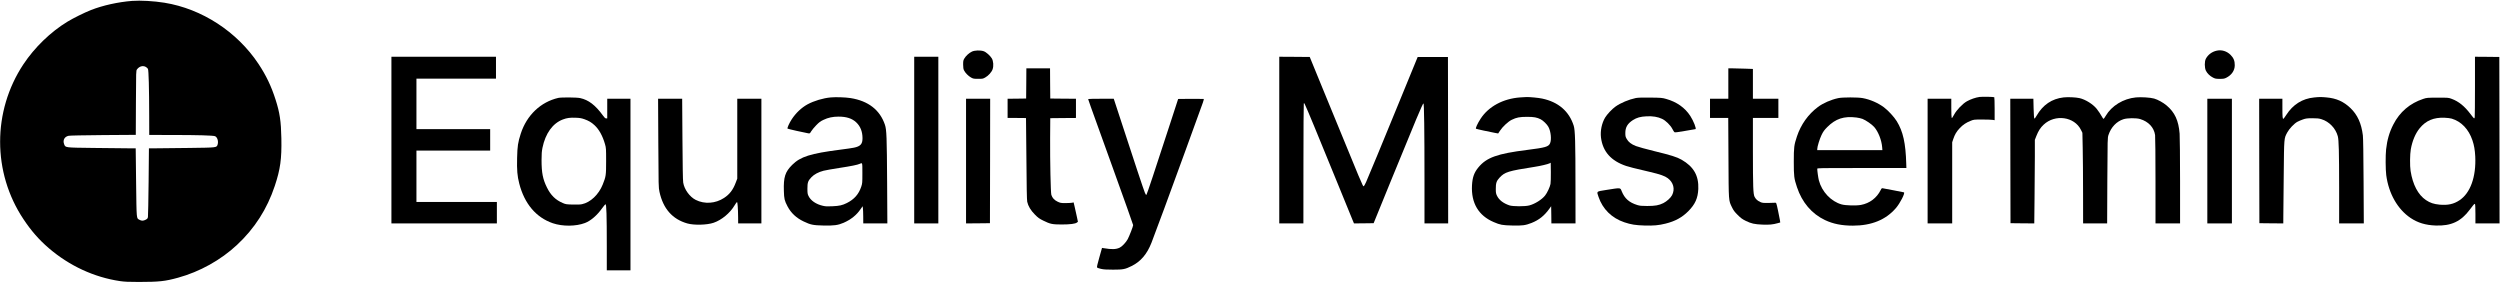
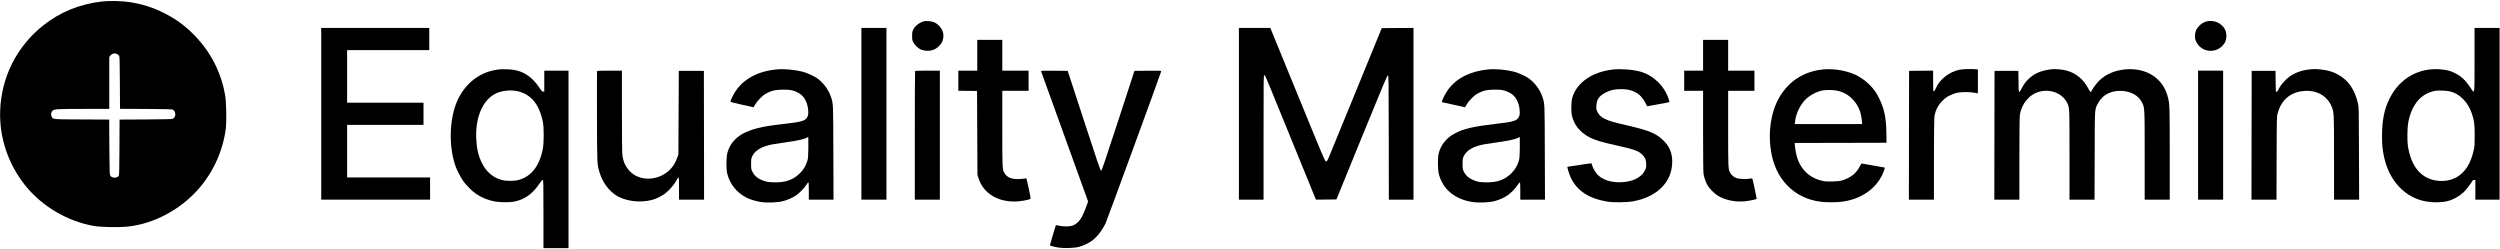
- <svg xmlns="http://www.w3.org/2000/svg" version="1.0" width="5595pt" height="632pt" viewBox="0 0 5595 632" preserveAspectRatio="xMidYMid meet">
-   <g transform="translate(0,632) scale(0.1,-0.1)" fill="#000000" stroke="none">
-     <path d="M2960 6300 c-314 -24 -662 -101 -927 -206 -143 -56 -393 -180 -523 -259 -376 -228 -736 -576 -987 -955 -694 -1048 -694 -2422 2 -3465 173 -261 349 -461 565 -647 462 -397 1016 -653 1595 -739 106 -15 185 -19 425 -19 453 1 581 14 875 95 485 133 956 395 1318 733 396 369 675 805 847 1322 124 373 156 603 147 1063 -7 382 -36 575 -129 865 -97 304 -212 544 -383 802 -480 722 -1266 1233 -2105 1369 -233 38 -537 55 -720 41z m307 -1480 c17 -10 37 -29 44 -42 16 -28 27 -440 28 -1050 l1 -428 518 -1 c562 0 912 -10 954 -27 54 -22 82 -118 57 -191 -23 -65 -14 -64 -629 -72 -305 -4 -634 -8 -731 -8 l-176 -1 -7 -747 c-5 -412 -11 -766 -15 -787 -5 -34 -13 -43 -50 -63 -54 -28 -92 -29 -140 -2 -69 38 -64 -12 -75 832 l-9 767 -186 1 c-102 1 -442 4 -756 8 -651 8 -630 5 -660 85 -34 89 8 167 100 187 31 6 326 12 777 16 l727 5 3 719 c3 710 3 718 24 746 52 71 136 93 201 53z" />
-     <path d="M49610 5186 c-106 -23 -195 -90 -243 -181 -32 -59 -31 -201 1 -267 31 -63 92 -121 160 -155 50 -25 68 -28 152 -28 79 0 103 4 142 24 120 59 192 163 192 280 1 99 -26 164 -93 232 -85 85 -200 120 -311 95z" />
-     <path d="M21753 5166 c-64 -30 -136 -95 -171 -155 -24 -41 -27 -56 -27 -136 1 -67 5 -100 19 -128 28 -58 98 -129 158 -162 49 -27 61 -29 158 -29 98 -1 109 1 158 29 72 39 146 122 167 186 25 74 17 182 -18 242 -37 62 -127 142 -183 161 -75 25 -197 21 -261 -8z" />
-     <path d="M8760 3185 l0 -1865 1180 0 1180 0 0 240 0 240 -900 0 -900 0 0 575 0 575 825 0 825 0 0 240 0 240 -825 0 -825 0 0 565 0 565 890 0 890 0 0 245 0 245 -1170 0 -1170 0 0 -1865z" />
-     <path d="M20460 3185 l0 -1865 270 0 270 0 0 1865 0 1865 -270 0 -270 0 0 -1865z" />
-     <path d="M28630 3185 l0 -1865 270 0 270 0 1 1333 c0 732 4 1340 8 1350 6 15 10 12 24 -19 54 -112 260 -610 737 -1779 166 -407 315 -773 332 -813 l30 -72 220 2 220 3 377 925 c562 1377 719 1751 738 1757 15 5 23 -615 23 -1719 l0 -968 265 0 265 0 -2 1863 -3 1862 -338 0 -339 0 -23 -55 c-12 -30 -197 -480 -410 -1000 -371 -907 -639 -1554 -722 -1745 -22 -50 -46 -91 -54 -93 -20 -4 -6 -38 -877 2088 l-330 805 -341 3 -341 2 0 -1865z" />
-     <path d="M55390 4383 c0 -368 -3 -678 -6 -690 -4 -13 -10 -23 -14 -23 -4 0 -40 44 -81 98 -131 175 -265 283 -421 340 -72 27 -78 27 -313 26 -236 0 -242 -1 -325 -28 -298 -99 -524 -292 -667 -572 -89 -172 -139 -347 -162 -556 -15 -136 -13 -453 3 -578 55 -414 255 -764 546 -959 161 -107 334 -160 560 -168 347 -13 569 91 766 358 77 106 101 132 114 124 6 -4 10 -94 10 -221 l0 -214 270 0 270 0 -2 1863 -3 1862 -272 3 -273 2 0 -667z m-520 -718 c215 -65 379 -237 463 -485 38 -113 55 -211 63 -360 22 -457 -109 -822 -354 -983 -130 -86 -261 -114 -445 -97 -130 13 -210 39 -304 102 -176 118 -296 346 -344 653 -18 115 -15 369 5 485 34 188 102 351 196 467 141 174 315 248 560 238 58 -2 130 -11 160 -20z" />
-     <path d="M22968 4453 l-3 -338 -207 -3 -208 -2 0 -215 0 -215 205 0 c113 0 206 -1 207 -2 1 -2 5 -412 9 -913 4 -608 10 -927 18 -960 21 -97 79 -194 171 -286 73 -74 100 -93 190 -137 153 -76 202 -86 410 -86 189 0 307 15 342 44 l22 17 -23 109 c-12 60 -34 157 -48 216 l-25 108 -41 -8 c-23 -4 -89 -7 -147 -7 -97 0 -110 3 -172 32 -72 34 -118 85 -139 152 -15 51 -30 740 -27 1271 l3 445 288 3 287 2 0 215 0 215 -287 2 -288 3 -3 338 -2 337 -265 0 -265 0 -2 -337z" />
-     <path d="M38680 4450 l0 -340 -205 0 -205 0 0 -215 0 -215 204 0 204 0 5 -892 c5 -999 2 -948 79 -1108 33 -68 57 -101 127 -170 71 -71 102 -94 181 -133 124 -61 194 -76 375 -84 153 -6 233 2 343 33 l54 15 -7 50 c-4 27 -24 127 -44 221 -36 169 -38 173 -62 171 -13 -2 -82 -4 -154 -5 -115 -1 -136 1 -180 21 -60 27 -100 63 -127 115 -32 62 -37 217 -38 1024 l0 742 285 0 285 0 0 215 0 215 -285 0 -285 0 0 333 0 334 -167 6 c-91 4 -215 7 -275 7 l-108 0 0 -340z" />
-     <path d="M44300 4150 c-85 -12 -196 -50 -279 -96 -98 -55 -234 -196 -290 -303 -31 -59 -46 -79 -52 -70 -5 8 -9 107 -9 222 l0 207 -265 0 -265 0 0 -1395 0 -1395 275 0 275 0 0 908 0 908 24 72 c36 106 73 168 145 244 70 75 143 124 247 165 67 27 75 28 259 28 105 0 209 -4 233 -8 l42 -7 0 254 c0 140 -4 257 -8 260 -16 10 -270 14 -332 6z" />
-     <path d="M18595 4140 c-172 -15 -379 -77 -524 -156 -134 -74 -258 -191 -351 -332 -57 -87 -107 -199 -94 -211 8 -7 377 -91 464 -105 34 -5 36 -3 65 46 17 28 66 88 110 133 66 68 95 90 165 123 104 50 208 72 337 72 178 0 303 -41 396 -129 93 -88 139 -205 140 -352 1 -132 -45 -184 -192 -214 -38 -8 -177 -29 -308 -45 -663 -85 -890 -156 -1074 -340 -158 -157 -196 -275 -186 -583 5 -178 14 -216 82 -346 78 -148 196 -259 360 -337 157 -75 212 -86 440 -91 238 -6 330 7 455 61 166 73 290 173 380 306 l45 65 7 -45 c3 -25 7 -111 7 -192 l1 -148 269 0 270 0 -5 892 c-6 1050 -12 1203 -49 1315 -112 333 -372 535 -770 598 -117 18 -326 25 -440 15z m705 -1696 c0 -215 -1 -229 -25 -301 -57 -170 -157 -284 -323 -367 -100 -50 -165 -65 -322 -72 -110 -6 -151 -4 -213 10 -153 34 -275 118 -323 221 -21 43 -24 65 -24 165 0 137 13 173 90 254 60 64 159 116 272 145 41 11 196 38 344 61 274 42 415 70 469 95 57 26 55 33 55 -211z" />
-     <path d="M34020 4140 c-381 -28 -707 -204 -884 -477 -69 -106 -119 -216 -103 -224 13 -8 284 -67 419 -92 l77 -14 42 63 c56 87 184 206 262 243 107 52 175 66 342 66 156 0 220 -12 306 -55 56 -29 142 -113 172 -169 56 -102 74 -287 37 -369 -35 -76 -103 -96 -510 -147 -672 -84 -912 -170 -1095 -393 -95 -115 -132 -222 -142 -403 -20 -393 146 -674 486 -819 146 -63 194 -72 418 -77 223 -6 293 4 428 57 169 67 290 164 405 326 l35 49 3 -192 2 -193 270 0 270 0 -1 828 c0 1003 -8 1257 -39 1357 -102 324 -344 533 -707 609 -77 17 -284 37 -353 34 -25 0 -88 -4 -140 -8z m680 -1938 c-12 -66 -75 -201 -122 -259 -71 -89 -225 -187 -351 -220 -94 -26 -372 -25 -447 1 -138 47 -230 119 -277 214 -23 48 -27 68 -27 151 -1 131 15 180 81 252 121 130 192 152 788 245 127 19 298 60 333 78 l27 14 3 -211 c1 -115 -2 -235 -8 -265z" />
-     <path d="M46183 4140 c-262 -30 -462 -165 -603 -408 -28 -50 -45 -71 -52 -64 -6 6 -13 102 -16 226 l-5 216 -259 0 -258 0 2 -1392 3 -1393 266 -3 266 -2 6 562 c4 310 7 731 7 936 l0 372 33 85 c47 118 92 188 164 255 256 240 689 180 835 -117 l32 -65 7 -336 c4 -186 8 -642 8 -1014 l1 -678 269 0 269 0 4 958 c5 947 5 958 26 1022 58 174 180 302 335 352 85 28 285 30 372 4 188 -56 311 -188 336 -359 5 -34 9 -493 9 -1019 l0 -958 275 0 275 0 0 943 c0 518 -5 997 -10 1065 -23 294 -108 478 -293 633 -76 64 -194 129 -277 153 -82 24 -292 37 -408 26 -282 -27 -545 -188 -676 -413 -21 -37 -43 -67 -48 -67 -5 0 -17 14 -26 31 -33 61 -94 153 -130 196 -86 105 -251 207 -382 237 -82 19 -262 27 -357 16z" />
-     <path d="M51792 4139 c-264 -25 -475 -157 -626 -392 -31 -48 -60 -87 -65 -87 -17 0 -21 47 -21 248 l0 202 -260 0 -260 0 2 -1392 3 -1393 268 -3 267 -2 1 172 c0 95 4 511 9 923 8 833 6 803 78 939 44 83 154 200 227 240 28 15 84 39 125 53 66 23 92 26 210 27 111 0 147 -4 205 -22 173 -53 317 -203 365 -381 23 -85 29 -345 30 -1143 l0 -808 276 0 276 0 -5 938 c-3 620 -9 969 -16 1032 -33 269 -120 460 -277 611 -156 148 -315 219 -537 239 -124 11 -155 11 -275 -1z" />
-     <path d="M12495 4129 c-395 -91 -706 -387 -840 -799 -63 -195 -76 -281 -82 -541 -7 -276 4 -408 48 -577 116 -452 377 -760 751 -888 218 -74 515 -72 719 5 130 49 272 172 385 331 33 47 67 86 76 88 20 4 28 -243 28 -940 l0 -538 265 0 265 0 0 1920 0 1920 -260 0 -260 0 0 -220 0 -220 -25 0 c-19 0 -36 15 -70 63 -169 234 -324 352 -512 392 -77 17 -421 19 -488 4z m581 -476 c101 -36 157 -69 228 -134 102 -93 184 -241 237 -429 23 -81 24 -99 24 -375 0 -319 -3 -342 -76 -525 -90 -225 -276 -401 -465 -440 -35 -8 -115 -11 -208 -8 -142 4 -155 6 -223 35 -160 69 -268 174 -353 348 -92 186 -120 329 -120 613 0 135 5 196 20 273 66 323 229 549 456 635 92 35 160 44 289 39 89 -3 127 -10 191 -32z" />
-     <path d="M36609 4126 c-157 -33 -339 -109 -454 -191 -77 -54 -190 -175 -233 -247 -75 -127 -110 -297 -92 -447 40 -313 224 -521 563 -635 76 -25 155 -45 542 -136 222 -52 325 -89 390 -138 128 -96 165 -245 96 -380 -30 -59 -119 -140 -196 -178 -99 -49 -183 -64 -361 -64 -127 0 -163 4 -220 21 -182 56 -284 146 -349 306 -36 87 -11 85 -347 32 -229 -37 -217 -25 -173 -155 92 -273 296 -474 578 -569 150 -50 250 -66 449 -72 206 -6 317 4 471 42 216 53 373 139 512 279 153 155 214 291 223 498 12 297 -104 499 -375 654 -105 60 -232 100 -614 193 -179 44 -361 94 -406 112 -104 40 -168 90 -207 159 -28 49 -31 64 -31 135 0 126 49 209 169 287 86 55 170 79 306 85 139 7 252 -12 347 -57 81 -37 186 -140 231 -226 17 -34 38 -66 45 -72 10 -9 71 -1 238 28 123 22 228 40 233 40 29 0 -43 185 -115 295 -121 186 -303 314 -541 381 -88 25 -107 27 -353 30 -190 2 -278 -1 -326 -10z" />
-     <path d="M41140 4124 c-161 -34 -340 -112 -455 -199 -217 -162 -381 -392 -469 -657 -65 -195 -71 -240 -71 -568 0 -328 6 -373 71 -568 113 -341 331 -597 627 -737 182 -86 376 -125 625 -125 417 0 739 132 963 394 93 108 208 333 180 351 -5 2 -107 23 -227 45 -120 22 -231 43 -246 46 -23 5 -29 0 -48 -39 -88 -177 -247 -297 -441 -333 -105 -20 -343 -14 -433 11 -238 66 -444 285 -510 540 -14 53 -36 211 -36 258 0 16 54 17 998 17 l997 0 -3 92 c-13 465 -71 726 -213 956 -59 96 -192 240 -287 311 -134 99 -306 174 -472 205 -107 21 -456 21 -550 0z m408 -434 c46 -6 107 -20 135 -31 77 -31 210 -122 262 -182 91 -104 166 -295 178 -454 l5 -63 -729 0 -729 0 0 24 c0 53 53 225 96 315 38 78 61 109 128 177 189 189 373 249 654 214z" />
-     <path d="M14733 3118 c5 -967 5 -996 26 -1091 82 -377 289 -612 621 -707 152 -44 446 -36 592 15 178 61 365 216 464 383 27 45 53 81 59 79 12 -4 22 -145 24 -334 l1 -143 260 0 260 0 0 1395 0 1395 -270 0 -270 0 0 -894 0 -894 -36 -94 c-60 -158 -135 -256 -260 -338 -192 -126 -436 -143 -633 -44 -136 68 -257 236 -281 389 -8 45 -13 393 -17 973 l-6 902 -269 0 -270 0 5 -992z" />
-     <path d="M21620 2715 l0 -1395 268 2 267 3 3 1393 2 1392 -270 0 -270 0 0 -1395z" />
-     <path d="M24357 4104 c-7 -7 -26 48 542 -1526 254 -703 461 -1286 461 -1296 0 -26 -83 -241 -122 -315 -38 -71 -126 -165 -180 -190 -83 -39 -174 -42 -359 -11 l-36 6 -60 -213 c-42 -146 -58 -218 -51 -226 5 -7 44 -20 86 -30 61 -14 119 -18 272 -18 225 0 271 9 415 81 205 101 346 267 446 524 97 247 416 1116 756 2050 200 553 377 1040 393 1083 20 55 25 80 17 83 -7 2 -138 3 -291 2 l-279 -3 -184 -565 c-339 -1041 -513 -1566 -525 -1578 -9 -9 -17 1 -36 46 -28 67 -251 739 -512 1540 l-184 562 -281 0 c-155 0 -284 -3 -288 -6z" />
-     <path d="M49400 2715 l0 -1395 275 0 275 0 0 1395 0 1395 -275 0 -275 0 0 -1395z" />
+ <svg xmlns="http://www.w3.org/2000/svg" version="1.0" width="6086pt" height="605pt" viewBox="0 0 6086 605" preserveAspectRatio="xMidYMid meet">
+   <g transform="translate(0,605) scale(0.1,-0.1)" fill="#000000" stroke="none">
+     <path d="M2485 6014 c-544 -62 -1024 -257 -1437 -586 -639 -508 -1015 -1253 -1044 -2073 -24 -650 194 -1300 611 -1820 405 -506 1022 -871 1666 -985 152 -27 555 -38 772 -21 592 47 1203 338 1658 791 434 432 720 1021 789 1628 17 145 8 613 -15 752 -89 564 -346 1074 -750 1489 -225 232 -447 395 -734 540 -277 140 -549 226 -856 271 -188 28 -485 34 -660 14z m372 -1284 c17 -10 38 -29 45 -42 10 -18 13 -164 16 -655 l4 -632 627 -3 c449 -3 634 -7 653 -15 85 -37 88 -191 5 -224 -24 -10 -184 -14 -664 -17 l-632 -3 -3 -672 c-2 -505 -6 -677 -15 -693 -42 -73 -183 -64 -215 14 -8 19 -13 229 -16 689 l-4 662 -662 3 c-735 3 -705 1 -739 71 -25 50 -16 105 23 142 42 40 102 44 783 44 l597 1 0 630 0 631 23 30 c43 60 114 76 174 39z" />
+     <path d="M22475 5527 c-110 -37 -201 -112 -245 -202 -22 -43 -25 -64 -25 -150 0 -90 3 -105 28 -154 35 -66 108 -138 170 -169 103 -51 244 -52 352 -1 60 28 154 119 179 173 10 21 23 68 29 103 26 150 -67 310 -221 380 -67 31 -203 41 -267 20z" />
+     <path d="M53709 5526 c-67 -18 -130 -58 -187 -121 -63 -69 -87 -133 -87 -236 0 -65 5 -85 33 -141 120 -243 446 -290 636 -92 63 66 89 124 94 216 8 130 -38 227 -144 309 -92 71 -229 97 -345 65z" />
+     <path d="M7820 3280 l0 -2090 1325 0 1325 0 0 270 0 270 -1010 0 -1010 0 0 640 0 640 930 0 930 0 0 270 0 270 -930 0 -930 0 0 640 0 640 1000 0 1000 0 0 270 0 270 -1315 0 -1315 0 0 -2090z" />
+     <path d="M20970 3280 l0 -2090 305 0 305 0 0 2090 0 2090 -305 0 -305 0 0 -2090z" />
+     <path d="M30160 3280 l0 -2090 300 0 300 0 0 1515 c0 1475 0 1515 19 1515 15 0 40 -51 128 -267 60 -148 339 -829 619 -1516 l509 -1247 249 2 250 3 616 1510 c515 1261 620 1510 636 1510 19 0 19 -33 22 -1512 l2 -1513 300 0 300 0 0 2090 0 2090 -386 -2 -387 -3 -593 -1450 c-327 -797 -626 -1528 -665 -1622 -67 -162 -73 -173 -98 -173 -25 0 -45 47 -691 1625 l-665 1625 -382 0 -383 0 0 -2090z" />
+     <path d="M60240 4595 c0 -895 8 -839 -97 -682 -128 190 -228 284 -388 361 -109 54 -184 73 -338 87 -524 48 -990 -212 -1235 -690 -136 -264 -193 -538 -194 -921 0 -215 9 -316 43 -490 119 -601 510 -1024 1029 -1114 183 -32 374 -28 529 10 129 32 280 116 385 214 50 47 184 218 211 270 12 23 22 30 45 30 l30 0 0 -240 0 -240 295 0 295 0 0 2090 0 2090 -305 0 -305 0 0 -775z m-600 -770 c246 -60 447 -266 540 -555 54 -170 64 -249 64 -515 0 -221 -2 -262 -22 -352 -71 -326 -204 -541 -410 -662 -134 -79 -297 -110 -471 -91 -390 43 -639 331 -722 835 -20 120 -17 445 5 570 80 451 318 729 671 785 81 12 265 4 345 -15z" />
+     <path d="M23790 4705 l0 -375 -230 0 -230 0 0 -245 0 -245 228 -2 227 -3 5 -1020 5 -1020 23 -75 c120 -389 498 -610 978 -571 102 9 257 40 288 58 11 6 2 58 -40 252 -29 134 -55 246 -58 248 -2 2 -30 0 -62 -6 -32 -6 -99 -11 -150 -11 -160 0 -262 46 -321 147 -53 91 -53 85 -53 1081 l0 922 320 0 320 0 0 245 0 245 -320 0 -320 0 0 375 0 375 -305 0 -305 0 0 -375z" />
+     <path d="M41460 4705 l0 -375 -230 0 -230 0 0 -245 0 -245 230 0 230 0 0 -977 c0 -617 4 -1001 10 -1041 16 -95 55 -210 97 -281 46 -78 156 -192 237 -245 170 -112 422 -168 664 -147 110 10 288 46 296 60 5 8 -98 488 -106 497 -3 3 -36 0 -73 -7 -88 -15 -255 -6 -319 17 -54 19 -124 81 -151 134 -43 84 -45 119 -45 1078 l0 912 320 0 320 0 0 245 0 245 -320 0 -320 0 0 375 0 375 -305 0 -305 0 0 -375z" />
+     <path d="M12148 4360 c-422 -48 -762 -284 -972 -674 -229 -424 -270 -1134 -95 -1659 35 -104 133 -297 199 -389 72 -100 216 -245 309 -307 137 -93 294 -156 464 -187 110 -20 351 -22 447 -5 270 49 467 189 641 454 34 50 58 77 70 77 18 0 19 -25 19 -830 l0 -830 305 0 305 0 0 2160 0 2160 -295 0 -295 0 0 -255 0 -255 -28 0 c-25 0 -37 13 -97 103 -164 244 -370 387 -616 426 -94 15 -275 21 -361 11z m422 -524 c344 -63 559 -316 647 -761 26 -132 25 -501 -1 -640 -79 -422 -282 -684 -593 -766 -113 -30 -298 -30 -408 0 -221 61 -380 199 -490 426 -82 168 -123 354 -132 592 -21 569 198 1005 564 1122 128 40 282 51 413 27z" />
+     <path d="M18904 4360 c-516 -50 -889 -281 -1075 -665 -27 -57 -49 -109 -49 -117 0 -10 77 -31 278 -76 152 -34 280 -62 284 -62 4 0 22 28 40 63 21 39 65 95 123 153 73 74 106 98 175 132 121 60 182 73 355 79 176 6 259 -8 370 -61 161 -76 251 -223 270 -443 8 -92 -4 -148 -41 -193 -57 -67 -147 -90 -534 -135 -346 -40 -483 -62 -656 -104 -412 -101 -653 -297 -736 -600 -29 -104 -32 -399 -5 -505 66 -262 231 -467 475 -590 80 -41 216 -82 331 -101 152 -26 420 -17 552 18 114 30 224 79 318 141 82 55 204 181 252 259 19 31 40 57 47 57 9 0 12 -49 12 -210 l0 -210 300 0 301 0 -4 1143 c-4 1238 -1 1184 -58 1357 -59 179 -190 354 -344 460 -78 54 -248 129 -348 155 -198 50 -453 72 -633 55z m774 -1940 c-4 -200 -7 -233 -27 -295 -39 -119 -89 -203 -171 -286 -169 -170 -358 -237 -652 -227 -121 4 -155 9 -223 32 -149 51 -235 118 -288 225 -31 63 -32 70 -32 191 0 117 2 129 29 188 53 115 178 204 362 257 94 27 172 41 459 81 290 40 462 79 519 120 20 14 21 13 24 -23 2 -21 2 -139 0 -263z" />
+     <path d="M36229 4360 c-430 -42 -762 -206 -969 -482 -57 -75 -142 -233 -155 -288 l-6 -25 278 -63 c153 -34 281 -62 285 -62 4 0 22 28 40 63 21 39 65 95 123 153 73 74 106 98 175 132 121 60 182 73 355 79 177 6 259 -8 372 -62 160 -75 249 -222 268 -442 8 -92 -4 -148 -41 -193 -57 -67 -147 -90 -539 -135 -554 -65 -786 -119 -1004 -236 -202 -108 -340 -281 -388 -486 -27 -118 -24 -398 6 -508 98 -362 383 -601 800 -670 152 -26 420 -17 552 18 114 30 224 79 318 141 82 55 204 181 252 259 19 31 40 57 47 57 9 0 12 -49 12 -210 l0 -210 300 0 301 0 -4 1143 c-4 1238 -1 1184 -58 1357 -59 179 -190 354 -344 460 -78 54 -248 129 -348 155 -196 49 -453 72 -628 55z m769 -1940 c-4 -200 -7 -233 -27 -295 -39 -119 -89 -203 -171 -286 -169 -170 -358 -237 -652 -227 -121 4 -155 9 -223 32 -149 51 -235 118 -288 225 -31 63 -32 70 -32 191 0 117 2 129 29 188 53 115 178 204 362 257 94 27 172 41 459 81 290 40 462 79 519 120 20 14 21 13 24 -23 2 -21 2 -139 0 -263z" />
+     <path d="M39290 4360 c-516 -49 -913 -320 -1016 -695 -24 -87 -30 -320 -11 -412 52 -246 202 -430 453 -556 126 -63 271 -106 635 -187 450 -100 550 -137 645 -242 59 -66 79 -120 79 -218 0 -76 -3 -92 -33 -152 -40 -82 -116 -153 -216 -202 -87 -42 -161 -62 -291 -77 -290 -32 -558 54 -678 219 -43 58 -92 154 -102 199 -3 18 -10 35 -14 37 -3 2 -135 -15 -291 -40 -157 -24 -288 -44 -292 -44 -14 0 45 -190 86 -275 152 -311 434 -496 871 -571 152 -27 481 -24 639 5 535 96 891 412 946 839 33 259 -25 454 -183 619 -183 190 -349 262 -897 388 -360 83 -447 109 -553 162 -91 45 -141 92 -178 168 -29 59 -31 70 -27 152 6 154 73 245 241 328 114 55 209 75 365 75 183 0 317 -42 439 -138 55 -44 140 -163 168 -236 15 -38 21 -45 39 -41 11 3 133 25 269 49 136 24 251 46 254 50 4 3 -1 32 -11 64 -99 315 -359 576 -671 672 -170 52 -466 78 -665 60z" />
+     <path d="M44380 4360 c-456 -48 -814 -271 -1050 -655 -244 -397 -314 -1014 -174 -1532 131 -488 470 -848 924 -983 164 -48 292 -64 510 -64 215 1 352 20 510 70 373 117 653 376 766 707 12 37 21 67 18 67 -2 0 -128 23 -280 50 -152 27 -280 50 -284 50 -5 0 -28 -37 -52 -82 -62 -120 -155 -211 -279 -272 -133 -65 -188 -78 -370 -83 -122 -4 -175 -2 -239 11 -349 71 -587 317 -658 682 -11 54 -23 132 -26 171 l-6 73 1117 2 1118 3 -2 214 c-4 394 -52 622 -188 890 -105 209 -258 371 -476 503 -220 133 -588 208 -879 178z m337 -516 c149 -31 275 -99 380 -206 136 -140 209 -309 229 -530 l6 -78 -820 0 -820 0 5 48 c19 186 106 382 232 524 105 118 292 221 449 248 83 14 259 11 339 -6z" />
+     <path d="M47705 4353 c-264 -56 -490 -236 -585 -466 -17 -40 -29 -57 -42 -57 -17 0 -18 15 -18 250 l0 250 -292 -2 -293 -3 -3 -1567 -2 -1568 305 0 305 0 0 968 c0 547 5 999 10 1040 21 159 84 286 202 404 61 61 96 86 170 122 123 60 188 77 334 83 108 5 194 -1 322 -24 l32 -5 0 290 0 289 -46 7 c-85 11 -326 5 -399 -11z" />
+     <path d="M49945 4364 c-254 -30 -414 -97 -563 -238 -69 -65 -113 -126 -167 -229 -71 -137 -74 -130 -77 170 l-3 258 -290 0 -290 0 -3 -1567 -2 -1568 305 0 305 0 0 989 c0 654 4 1016 11 1067 39 280 233 510 484 574 265 68 545 -42 659 -259 68 -131 66 -78 66 -1283 l0 -1088 305 0 304 0 4 1072 c3 1205 -3 1113 80 1272 108 208 317 317 582 303 225 -11 410 -117 490 -280 66 -135 65 -112 65 -1298 l0 -1069 305 0 305 0 0 1113 c0 1145 -2 1206 -41 1366 -55 222 -159 384 -328 513 -184 139 -446 205 -714 179 -262 -26 -468 -115 -635 -275 -61 -58 -173 -211 -187 -255 -12 -38 -34 -22 -71 52 -115 227 -300 385 -525 446 -111 31 -276 46 -374 35z" />
+     <path d="M56211 4359 c-175 -19 -346 -81 -476 -174 -80 -57 -192 -178 -236 -255 -19 -33 -42 -74 -51 -90 -10 -17 -24 -30 -33 -30 -13 0 -15 37 -17 258 l-3 257 -290 0 -290 0 -3 -1567 -2 -1568 305 0 304 0 3 1012 c3 1010 4 1013 26 1093 86 311 292 495 597 536 222 29 426 -27 564 -156 75 -70 122 -140 158 -233 52 -138 52 -139 53 -1234 l0 -1018 305 0 306 0 -4 1123 c-3 1103 -3 1124 -24 1215 -81 350 -235 571 -496 712 -126 68 -243 102 -416 119 -116 12 -159 12 -280 0z" />
+     <path d="M14534 4317 c-3 -8 -3 -504 -1 -1103 3 -1188 1 -1149 62 -1359 65 -222 207 -426 382 -546 221 -153 583 -205 888 -128 101 25 241 93 325 157 116 88 239 235 296 355 10 20 24 37 31 37 10 0 13 -54 13 -270 l0 -270 305 0 305 0 -2 1568 -3 1567 -305 0 -305 0 -5 -1015 -5 -1015 -23 -70 c-49 -146 -128 -264 -233 -351 -279 -230 -689 -231 -917 -2 -110 109 -170 237 -191 408 -7 54 -11 434 -11 1067 l0 983 -300 0 c-242 0 -302 -3 -306 -13z" />
+     <path d="M22277 4323 c-4 -3 -7 -710 -7 -1570 l0 -1563 305 0 305 0 0 1570 0 1570 -298 0 c-164 0 -302 -3 -305 -7z" />
+     <path d="M25345 4313 c3 -10 262 -727 575 -1593 l569 -1575 -45 -125 c-100 -275 -173 -383 -306 -451 -75 -38 -241 -42 -381 -8 -26 6 -50 9 -53 7 -5 -5 -144 -477 -144 -489 0 -12 86 -35 200 -55 137 -22 377 -15 499 15 102 26 232 85 316 145 126 90 254 253 340 431 33 69 1331 3617 1353 3698 4 16 -14 17 -323 15 l-328 -3 -396 -1215 c-346 -1059 -399 -1215 -416 -1215 -17 0 -70 156 -416 1215 l-397 1215 -327 3 c-309 2 -327 1 -320 -15z" />
+     <path d="M53510 2760 l0 -1570 305 0 305 0 0 1570 0 1570 -305 0 -305 0 0 -1570z" />
  </g>
</svg>
